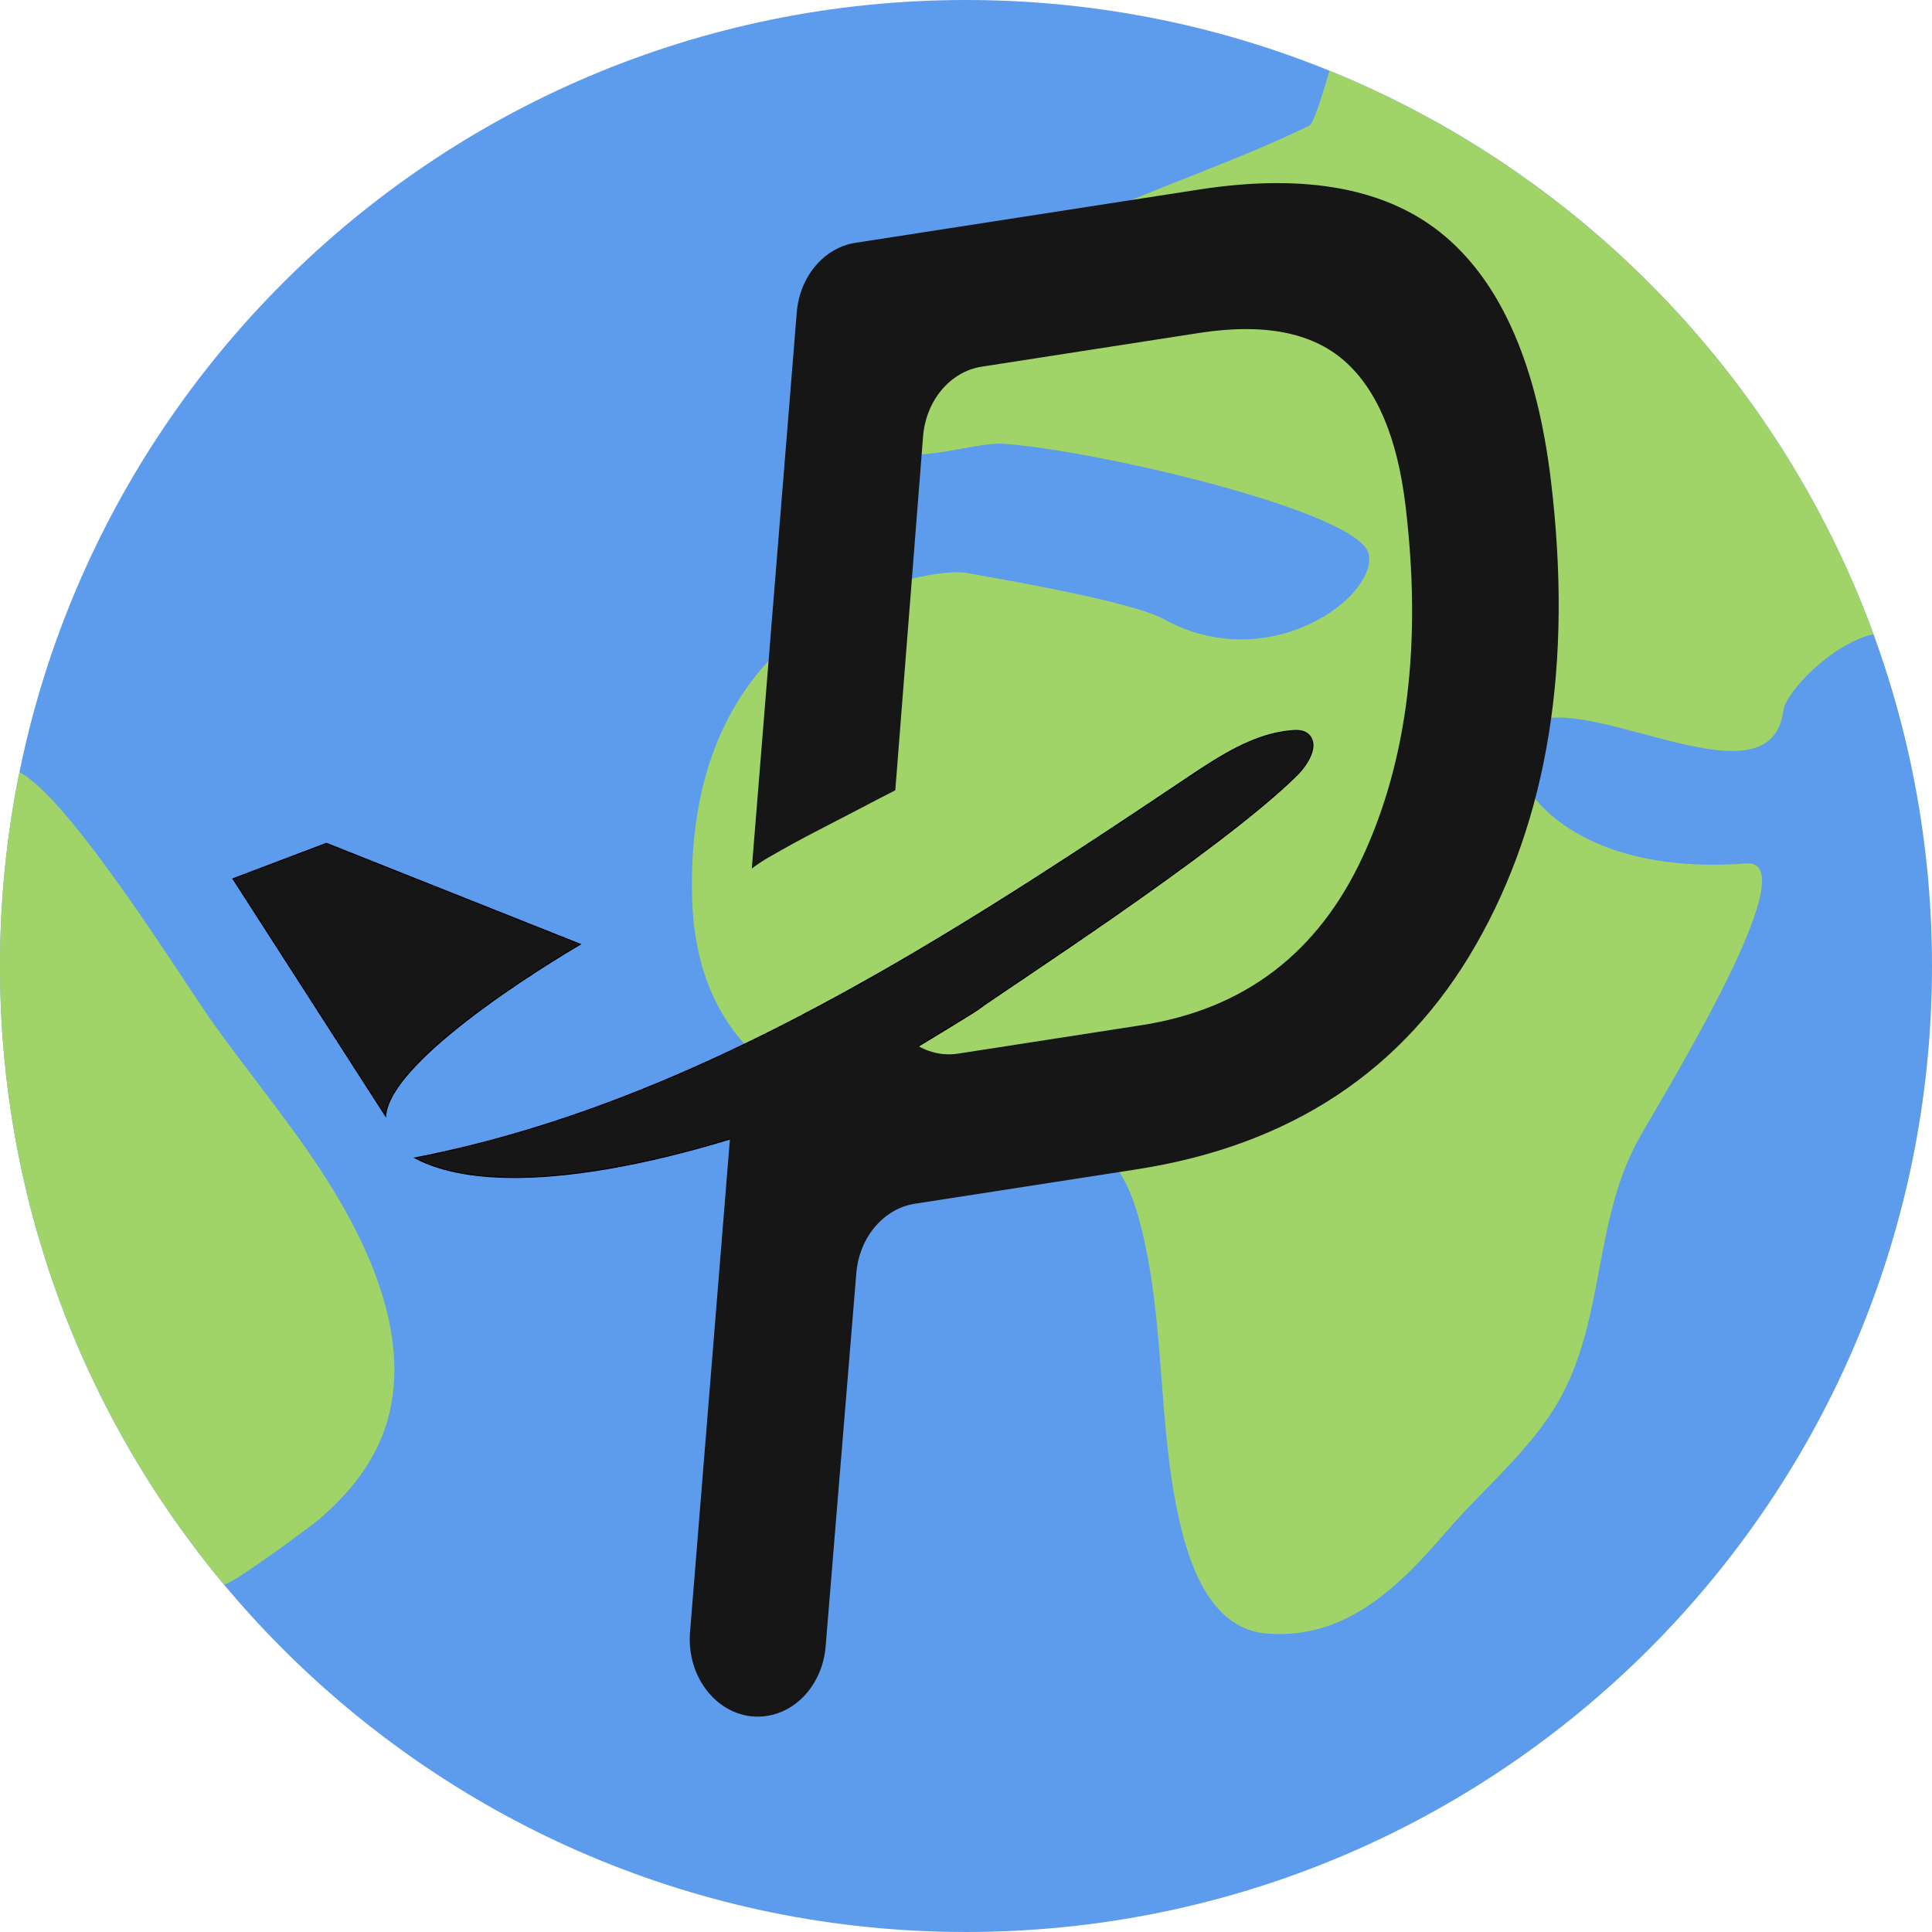
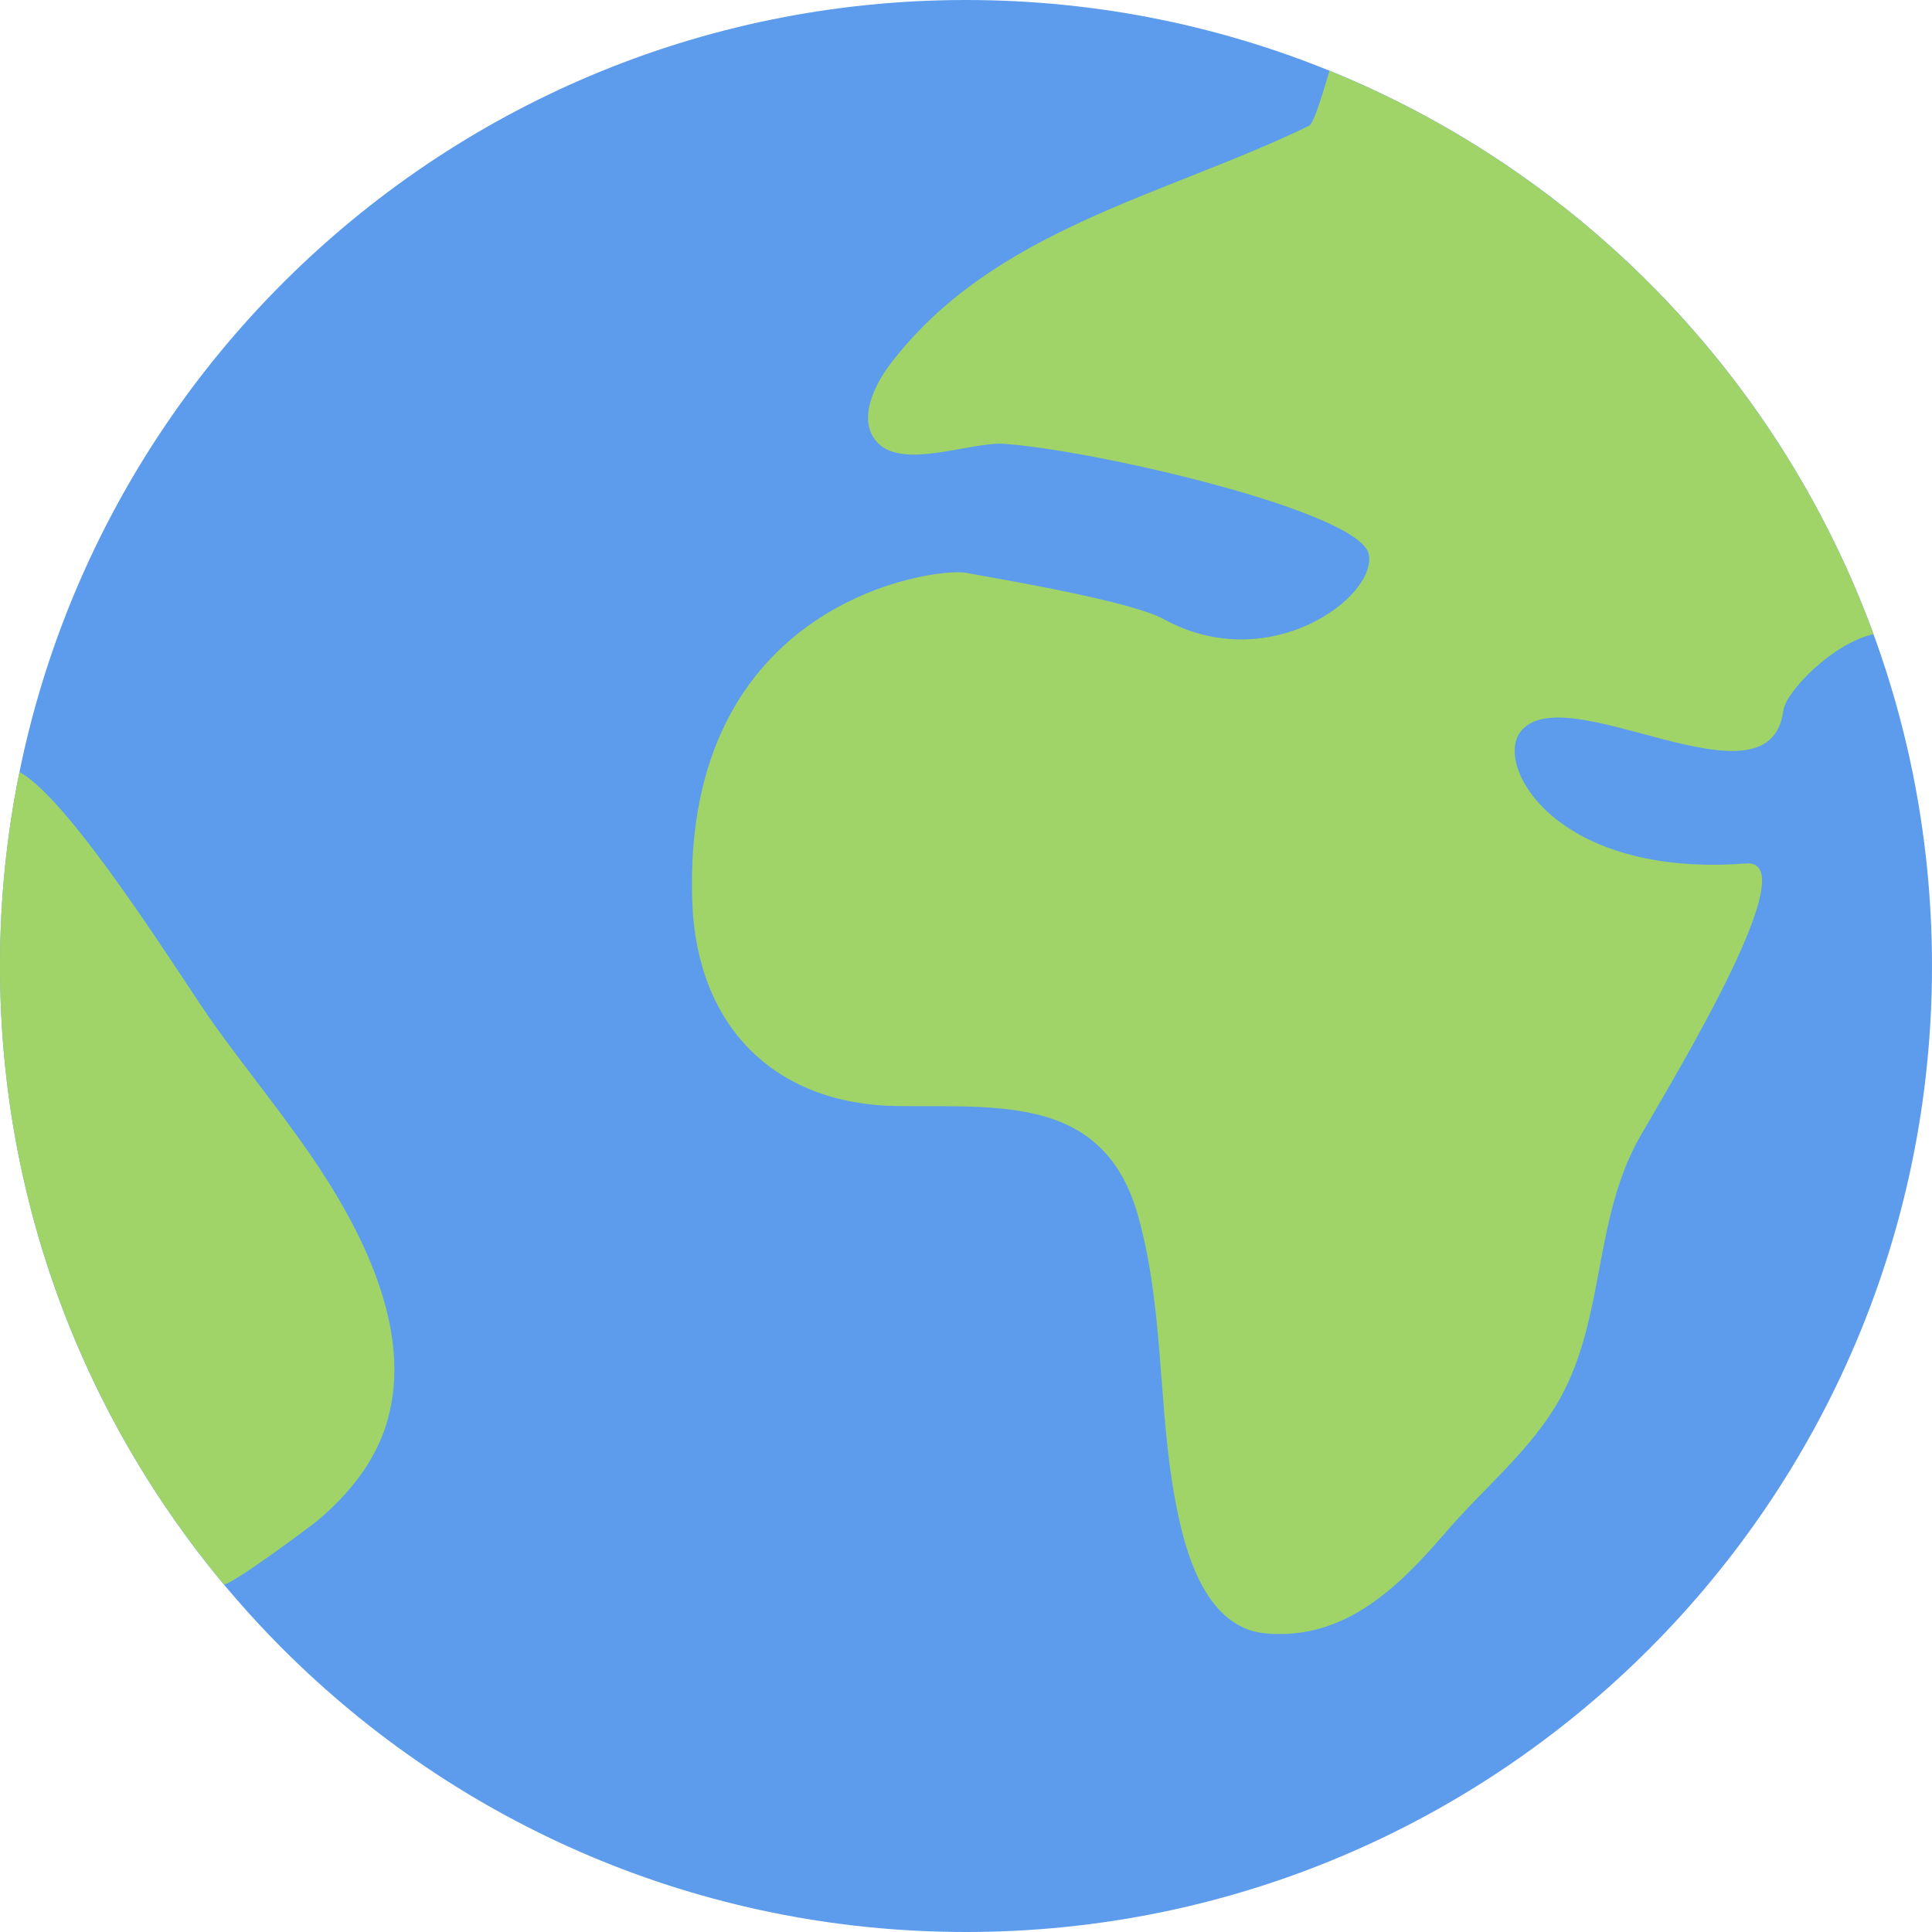
- <svg xmlns="http://www.w3.org/2000/svg" viewBox="0 0 1920 1920">
+ <svg xmlns="http://www.w3.org/2000/svg" id="Layer_4" data-name="Layer 4" viewBox="0 0 1920 1920">
  <defs>
-     <style>.cls-1{fill:#5d9cec;}.cls-2{fill:#a0d468;}.cls-3,.cls-4{fill:#161616;}.cls-3{stroke:#000;stroke-miterlimit:10;}</style>
+     <style>.cls-1{fill:#5d9cec;}.cls-2{fill:#a0d468;}</style>
  </defs>
-   <g id="Layer_4" data-name="Layer 4">
-     <path class="cls-1" d="M1920,960c0,530.21-429.79,960-960,960S0,1490.21,0,960,429.79,0,960,0,1920,429.8,1920,960Z" />
-     <path class="cls-2" d="M1735.3,858.1c-189,14.37-249.63-96.42-224.72-130.26,43.08-58.63,248.14,83.81,261.69-21.74,2.42-18.52,48.8-66.85,89.61-75.86-93.06-254.33-290.6-458.26-540.62-559.9-8.54,28.79-16.06,52.56-20.21,54.6C1156.92,195,986.63,227.55,884.41,362.24c-14.33,18.91-33.29,54.63-12.77,77.19,25.38,28,93.22-.78,126.5,1.65,92.59,6.65,353.66,67.44,362.12,109.73s-99.09,122.27-204.2,64.27c-30.94-17.07-154.55-38.34-196.53-45.9C930.16,563.93,676.76,595.73,688,897c4.54,122.19,81,200.79,204.2,202.2,102.23,1.17,205.7-10.77,239.14,110.21,28.36,102.53,17.55,208.67,42.85,310.73,10.18,41,31.88,98.7,83.89,103.16,78.88,6.82,131.91-46.21,179.3-101.2,37.75-43.95,85.45-82.09,113.65-133.48,44.65-81.58,32.35-178.71,79.58-260.4C1668.72,1062.3,1795.06,853.52,1735.3,858.1Z" />
-     <path class="cls-2" d="M308.07,1147c-30.08-43.67-64.55-86-95.4-129C183.84,977.82,71.44,795.31,19.35,767.27A964.22,964.22,0,0,0,0,960c0,233.65,83.5,447.81,222.23,614.26,3.52,4.31,86.94-57.65,94.3-63.92,30.79-26.16,56.56-58.12,68.15-97.36C411.54,1321.45,358.67,1220.6,308.07,1147Z" />
-   </g>
-   <g id="Layer_2" data-name="Layer 2">
-     <path class="cls-3" d="M1300.46,730.08c-4.39-4.26-10.74-4.49-16.5-4-37.69,3-71.75,25.4-104.3,47.21-100.54,67.4-202.49,134.81-307.18,194.42-.59.35-1.18.68-1.77,1-145.9,82.93-297.14,150.6-457.4,181.83l-1.05.21c112.61,58.88,360.81-34.67,360.81-34.67,34.33-10.45,195.71-110.37,198.44-112.53,18.36-14.52,240-156.63,317.32-233.18C1299.61,759.67,1311.34,740.61,1300.46,730.08Z" />
-   </g>
-   <g id="Layer_5" data-name="Layer 5">
-     <path class="cls-4" d="M1541.32,477.87q-20.49-170.74-104.71-242.59t-245.29-46.87L850.05,241.32c-31.21,4.84-55.35,33.52-58.24,69.17L747.12,863.16a154.08,154.08,0,0,1,17.56-11.57c16.11-9.31,32.52-18.31,49-26.76,20.43-10.48,40.75-21.15,61.12-31.79,5-2.59,9.94-5.12,14.93-7.64l27.61-351.63c2.8-35.74,27-64.52,58.25-69.37l216.23-33.53q95.91-14.87,144.38,27.91t60.56,143.61q24.45,203.68-42.11,348.16t-220.41,168.3l-182,28.22c-41.45,6.42-77.57-30.92-76.75-77.62-7.65,4.74-15.83,8.3-23.85,12.37-12.2,6.2-23.68,14-36.07,19.79C788,1014.43,761,1028.08,734.2,1042.9a8.38,8.38,0,0,1-1.67.7L685.75,1622c-4,49.27,33.4,89.94,76.52,83.26h0c31.18-4.84,55.31-33.45,58.23-69.06L851,1265.31c2.93-35.61,27.06-64.23,58.23-69.06l220.09-34.13q229.88-35.62,337.37-223.09T1541.32,477.87Z" />
-   </g>
-   <g id="Layer_3" data-name="Layer 3">
-     <path class="cls-3" d="M231.5,873.29l92.89-35.2L576.73,938.41s-188.87,109.11-193.51,170.7Z" />
-   </g>
+   <path class="cls-1" d="M1920,960c0,530.21-429.79,960-960,960S0,1490.21,0,960,429.79,0,960,0,1920,429.8,1920,960Z" />
+   <path class="cls-2" d="M1735.3,858.1c-189,14.37-249.63-96.42-224.72-130.26,43.08-58.63,248.14,83.81,261.69-21.74,2.42-18.52,48.8-66.85,89.61-75.86-93.06-254.33-290.6-458.26-540.62-559.9-8.54,28.79-16.06,52.56-20.21,54.6C1156.92,195,986.63,227.55,884.41,362.24c-14.33,18.91-33.29,54.63-12.77,77.19,25.38,28,93.22-.78,126.5,1.65,92.59,6.65,353.66,67.44,362.12,109.73s-99.09,122.27-204.2,64.27c-30.94-17.07-154.55-38.34-196.53-45.9C930.16,563.93,676.76,595.73,688,897c4.54,122.19,81,200.79,204.2,202.2,102.23,1.17,205.7-10.77,239.14,110.21,28.36,102.53,17.55,208.67,42.85,310.73,10.18,41,31.88,98.7,83.89,103.16,78.88,6.82,131.91-46.21,179.3-101.2,37.75-43.95,85.45-82.09,113.65-133.48,44.65-81.58,32.35-178.71,79.58-260.4C1668.72,1062.3,1795.06,853.52,1735.3,858.1Z" />
+   <path class="cls-2" d="M308.07,1147c-30.08-43.67-64.55-86-95.4-129C183.84,977.82,71.44,795.31,19.35,767.27A964.22,964.22,0,0,0,0,960c0,233.65,83.5,447.81,222.23,614.26,3.52,4.31,86.94-57.65,94.3-63.92,30.79-26.16,56.56-58.12,68.15-97.36C411.54,1321.45,358.67,1220.6,308.07,1147Z" />
</svg>
